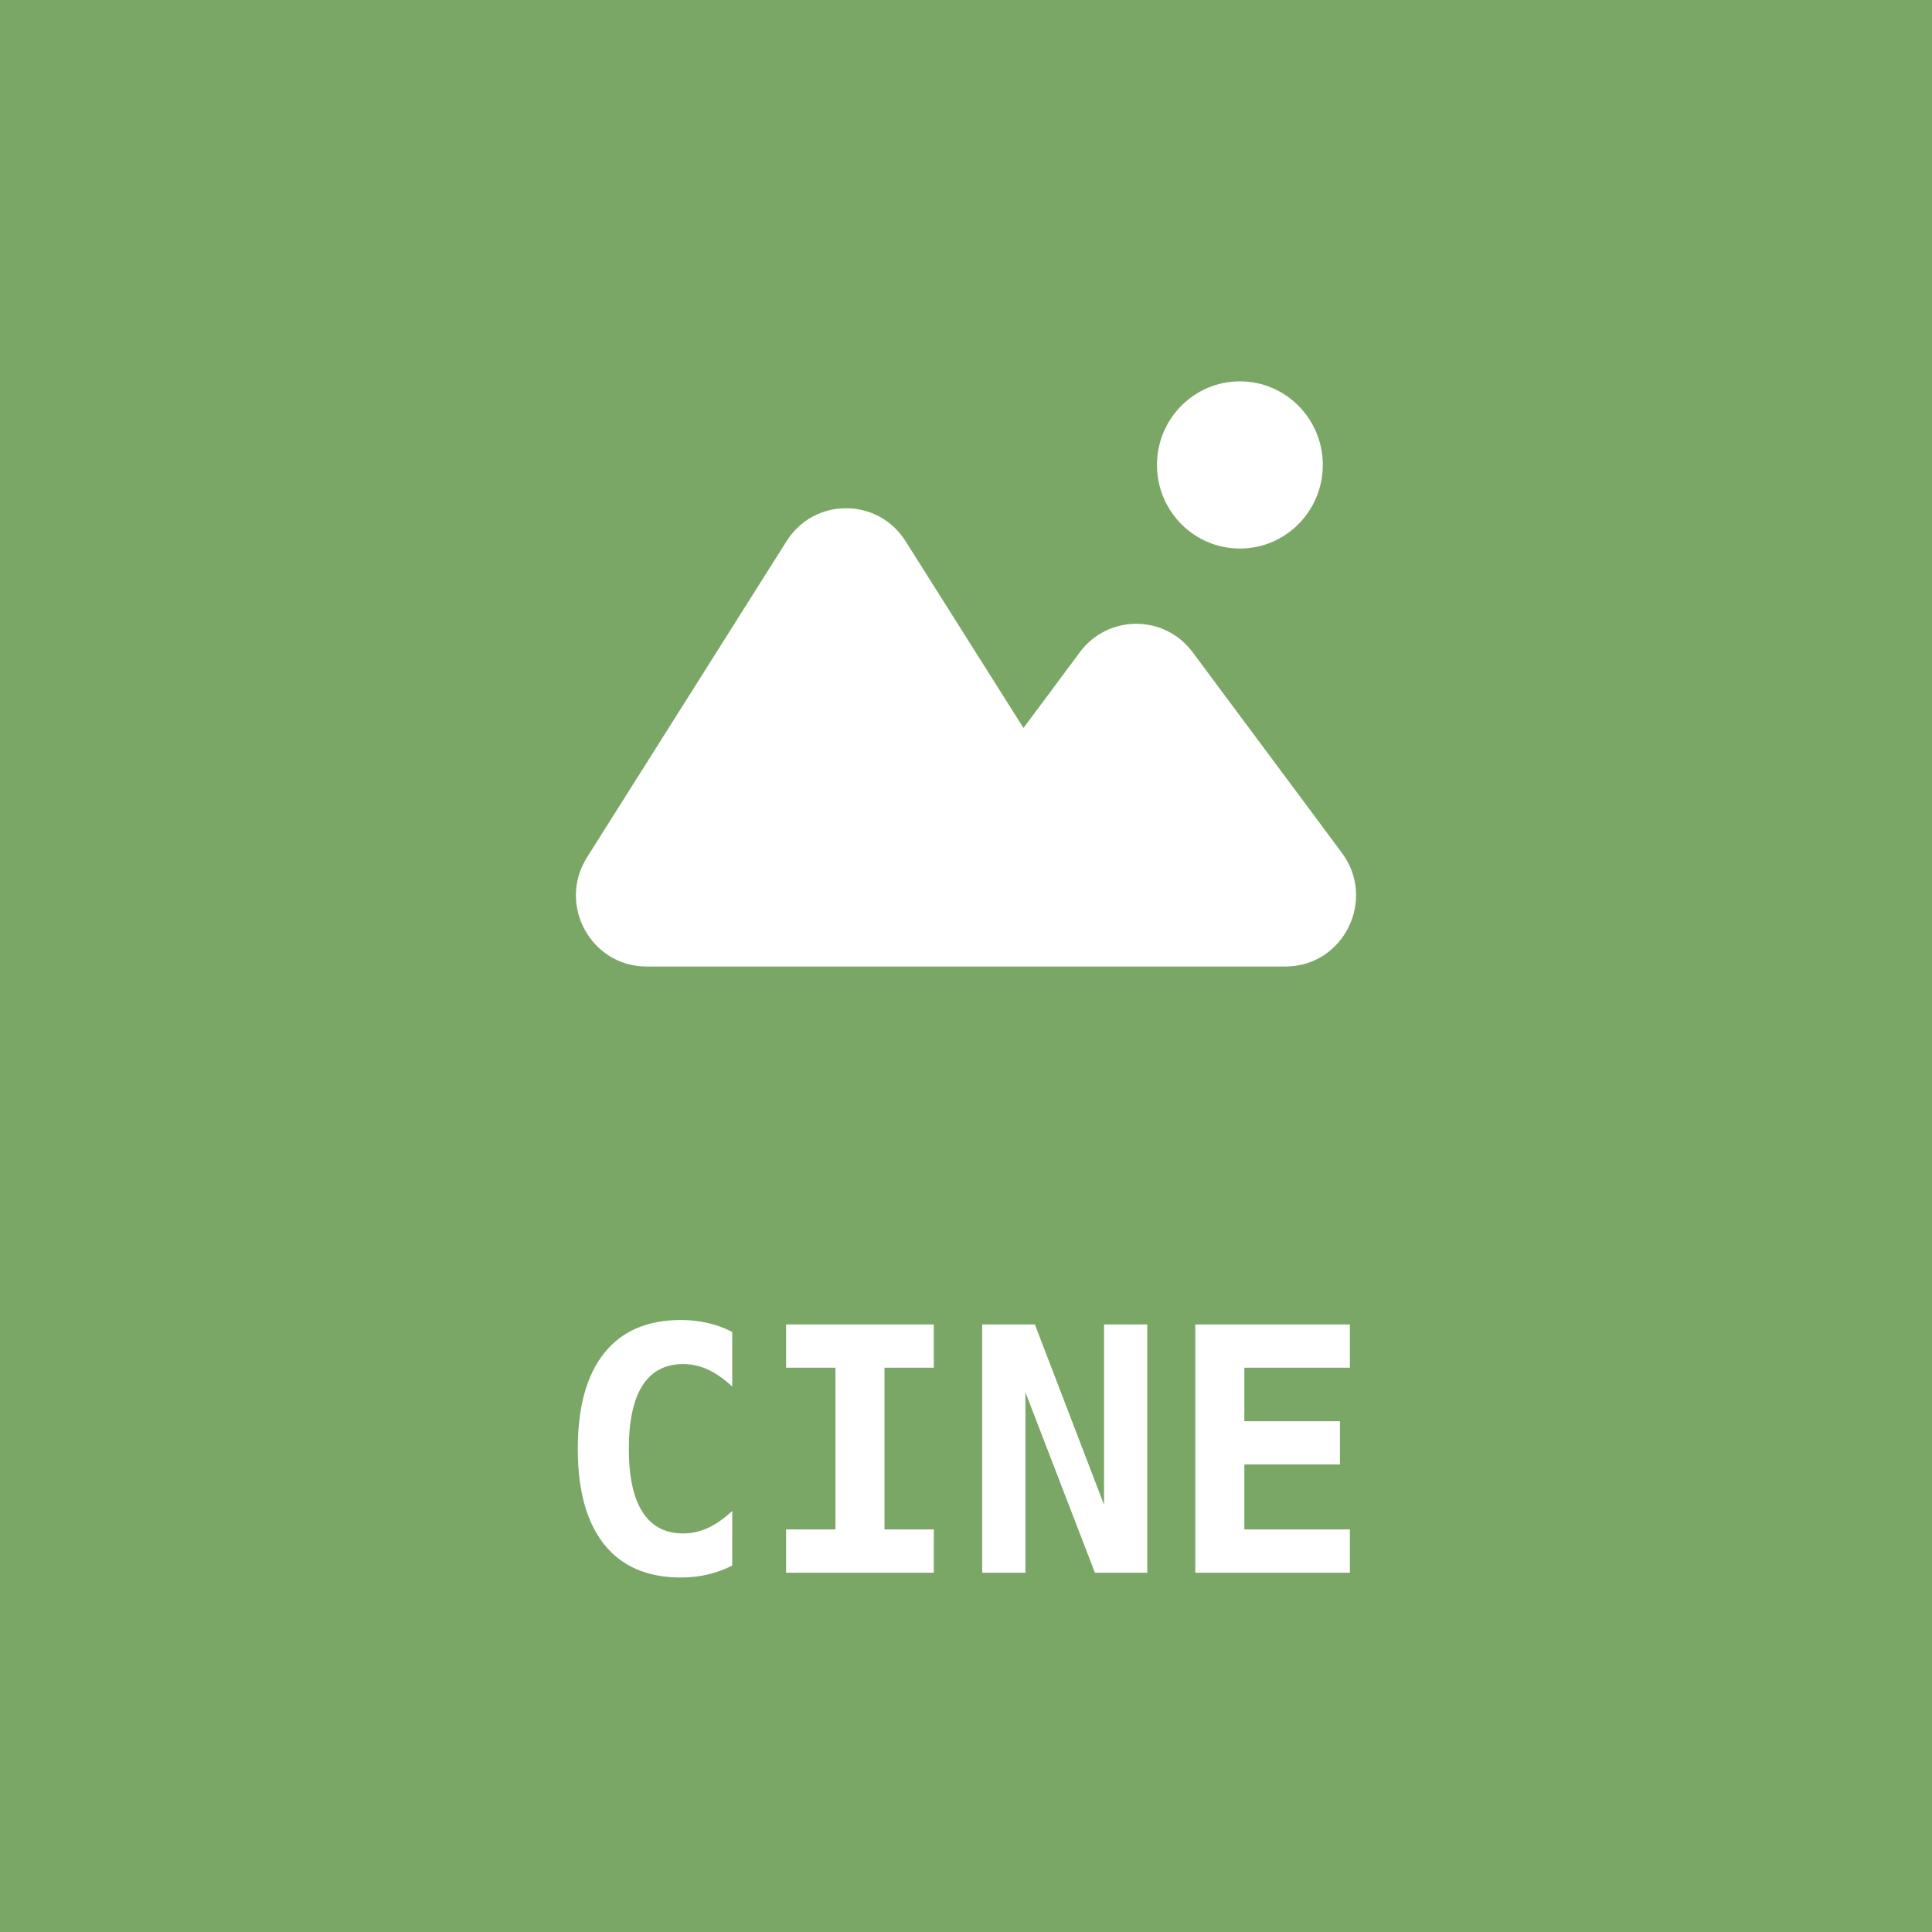
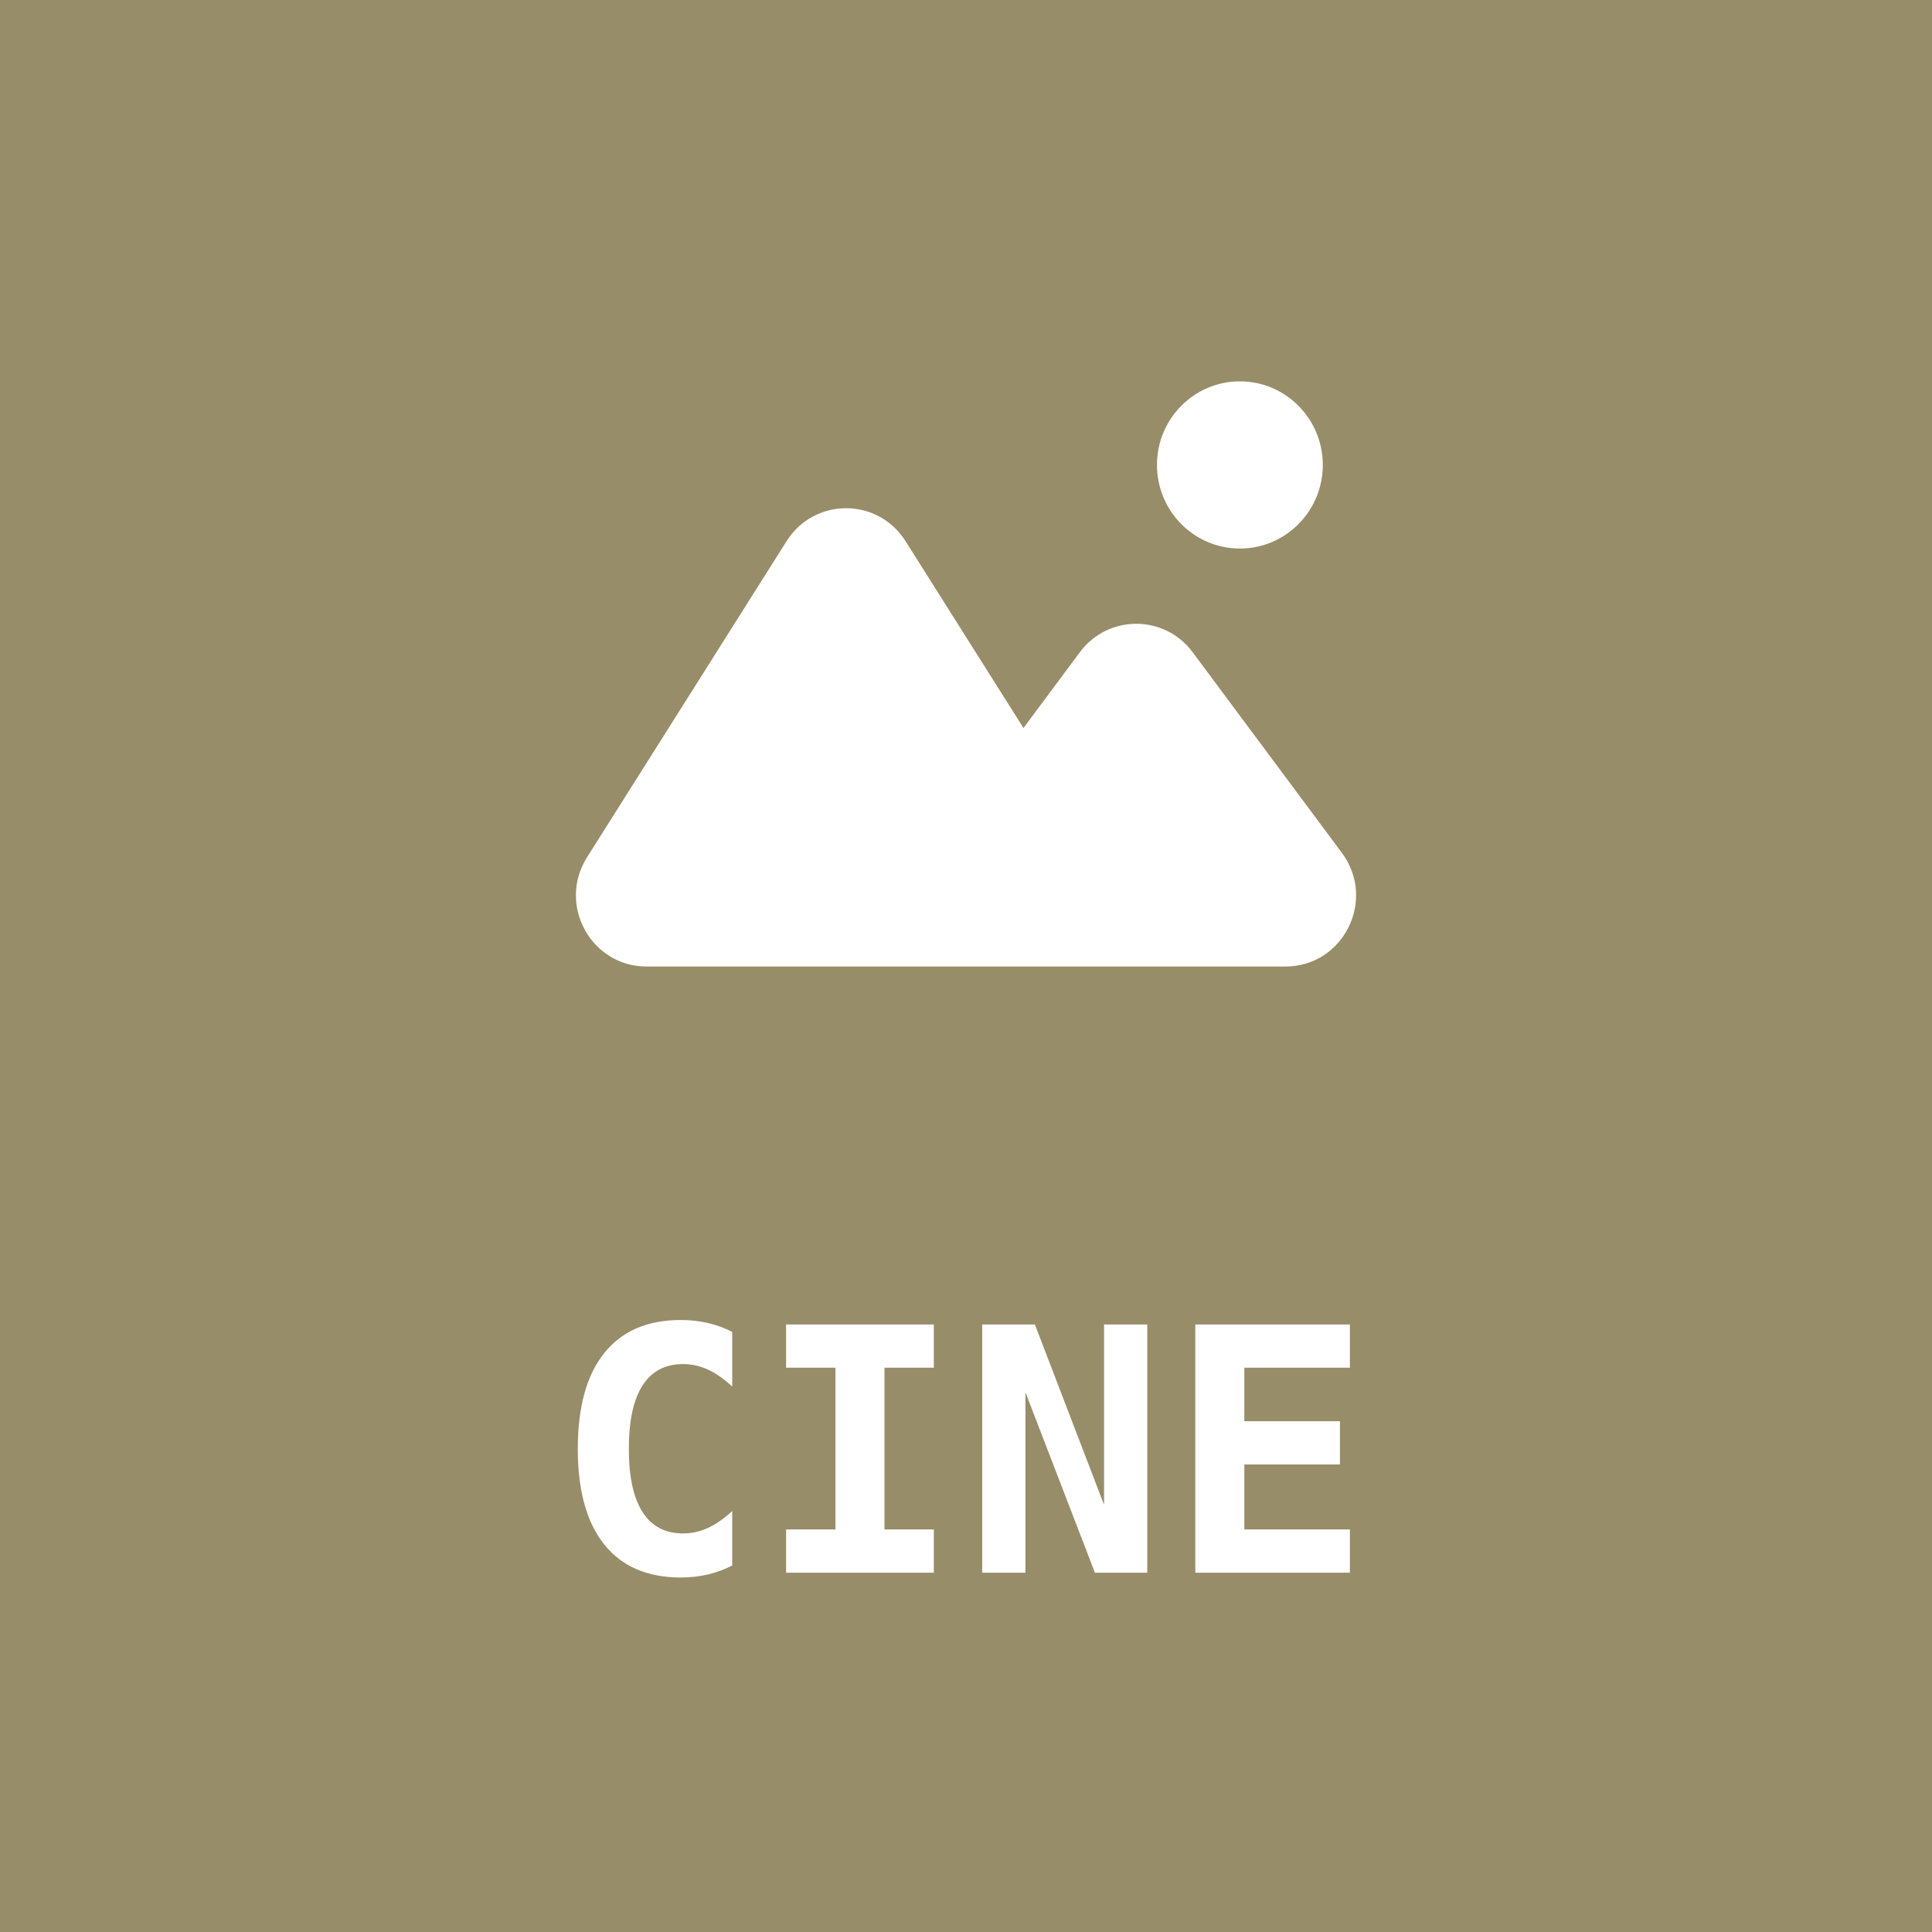
<svg xmlns="http://www.w3.org/2000/svg" width="4e3" height="4e3" version="1.1" viewBox="0 0 1058.3 1058.3">
  <g transform="matrix(1.1128 0 0 1.1128 -59.706 -59.706)">
-     <rect x="53.654" y="53.654" width="951.03" height="951.03" rx="0" ry="0" fill="#7ba766" stroke="#7ba766" stroke-linecap="round" stroke-linejoin="round" stroke-miterlimit="0" stroke-width="107.31" style="paint-order:stroke fill markers" />
+     <rect x="53.654" y="53.654" width="951.03" height="951.03" rx="0" ry="0" fill="#988d69" stroke="#988d69" stroke-linecap="round" stroke-linejoin="round" stroke-miterlimit="0" stroke-width="107.31" style="paint-order:stroke fill markers" />
    <text x="325.638" y="827.802" fill="#000000" font-family="sans-serif" font-size="167.57px" stroke-width=".265" style="line-height:1.25" xml:space="preserve">
      <tspan x="325.638" y="827.802" fill="#ffffff" font-family="'DejaVu Sans Mono'" font-size="167.57px" font-weight="bold" stroke-width=".265">CINE</tspan>
    </text>
    <g transform="matrix(.96012 0 0 .96012 185.08 -320.77)" fill="#fff" stroke-width="21.341">
      <ellipse cx="498.8" cy="628.35" rx="42.509" ry="42.857" />
      <path d="m369.15 874.78h-174.59c-20.131 0-32.326-22.402-21.521-39.521l102.32-162.1c10.025-15.879 33.016-15.879 43.034 0l68.732 108.88 38.134-51.259c10.202-13.715 30.606-13.715 40.809 0l76.516 102.86c12.604 16.952 0.803 41.143-20.404 41.143h-122.98z" clip-rule="evenodd" fill-rule="evenodd" />
      <path d="m173.04 835.26 8.965 5.75zm102.32-162.1 8.965 5.75zm43.034 0 8.973-5.75zm68.732 108.88-8.965 5.75c1.848 2.964 5.061 4.819 8.555 4.957 3.454 0.162 6.828-1.466 8.909-4.276zm38.134-51.259-8.507-6.431zm40.809 0 8.499-6.431zm76.516 102.86 8.499-6.431zm-348.02 51.857h174.59v-21.428h-174.59zm-30.486-55.987c-15.303 24.251 2.008 55.987 30.486 55.987v-21.428c-11.745 0-18.854-13.068-12.556-23.053zm102.32-162.1-102.32 162.1 17.93 11.505 102.32-162.1zm60.972 0c-14.203-22.495-46.769-22.495-60.972 0l17.93 11.504c5.864-9.262 19.264-9.262 25.104 0zm68.724 108.88-68.724-108.88-17.938 11.504 68.732 108.88zm20.661-51.935-38.134 51.259 17.006 12.857 38.134-51.259zm57.815 0c-14.452-19.429-43.363-19.429-57.815 0l17.006 12.857c5.945-8.002 17.85-8.002 23.802 0zm76.516 102.86-76.516-102.86-17.006 12.857 76.516 102.86zm-28.903 58.286c29.771 0 46.769-34.271 28.903-58.286l-17.006 12.857c7.391 9.89 0 24-11.897 24zm-122.98 0h122.98v-21.428h-122.98zm-30.052 0h30.052v-21.428h-30.052z" />
    </g>
  </g>
</svg>
